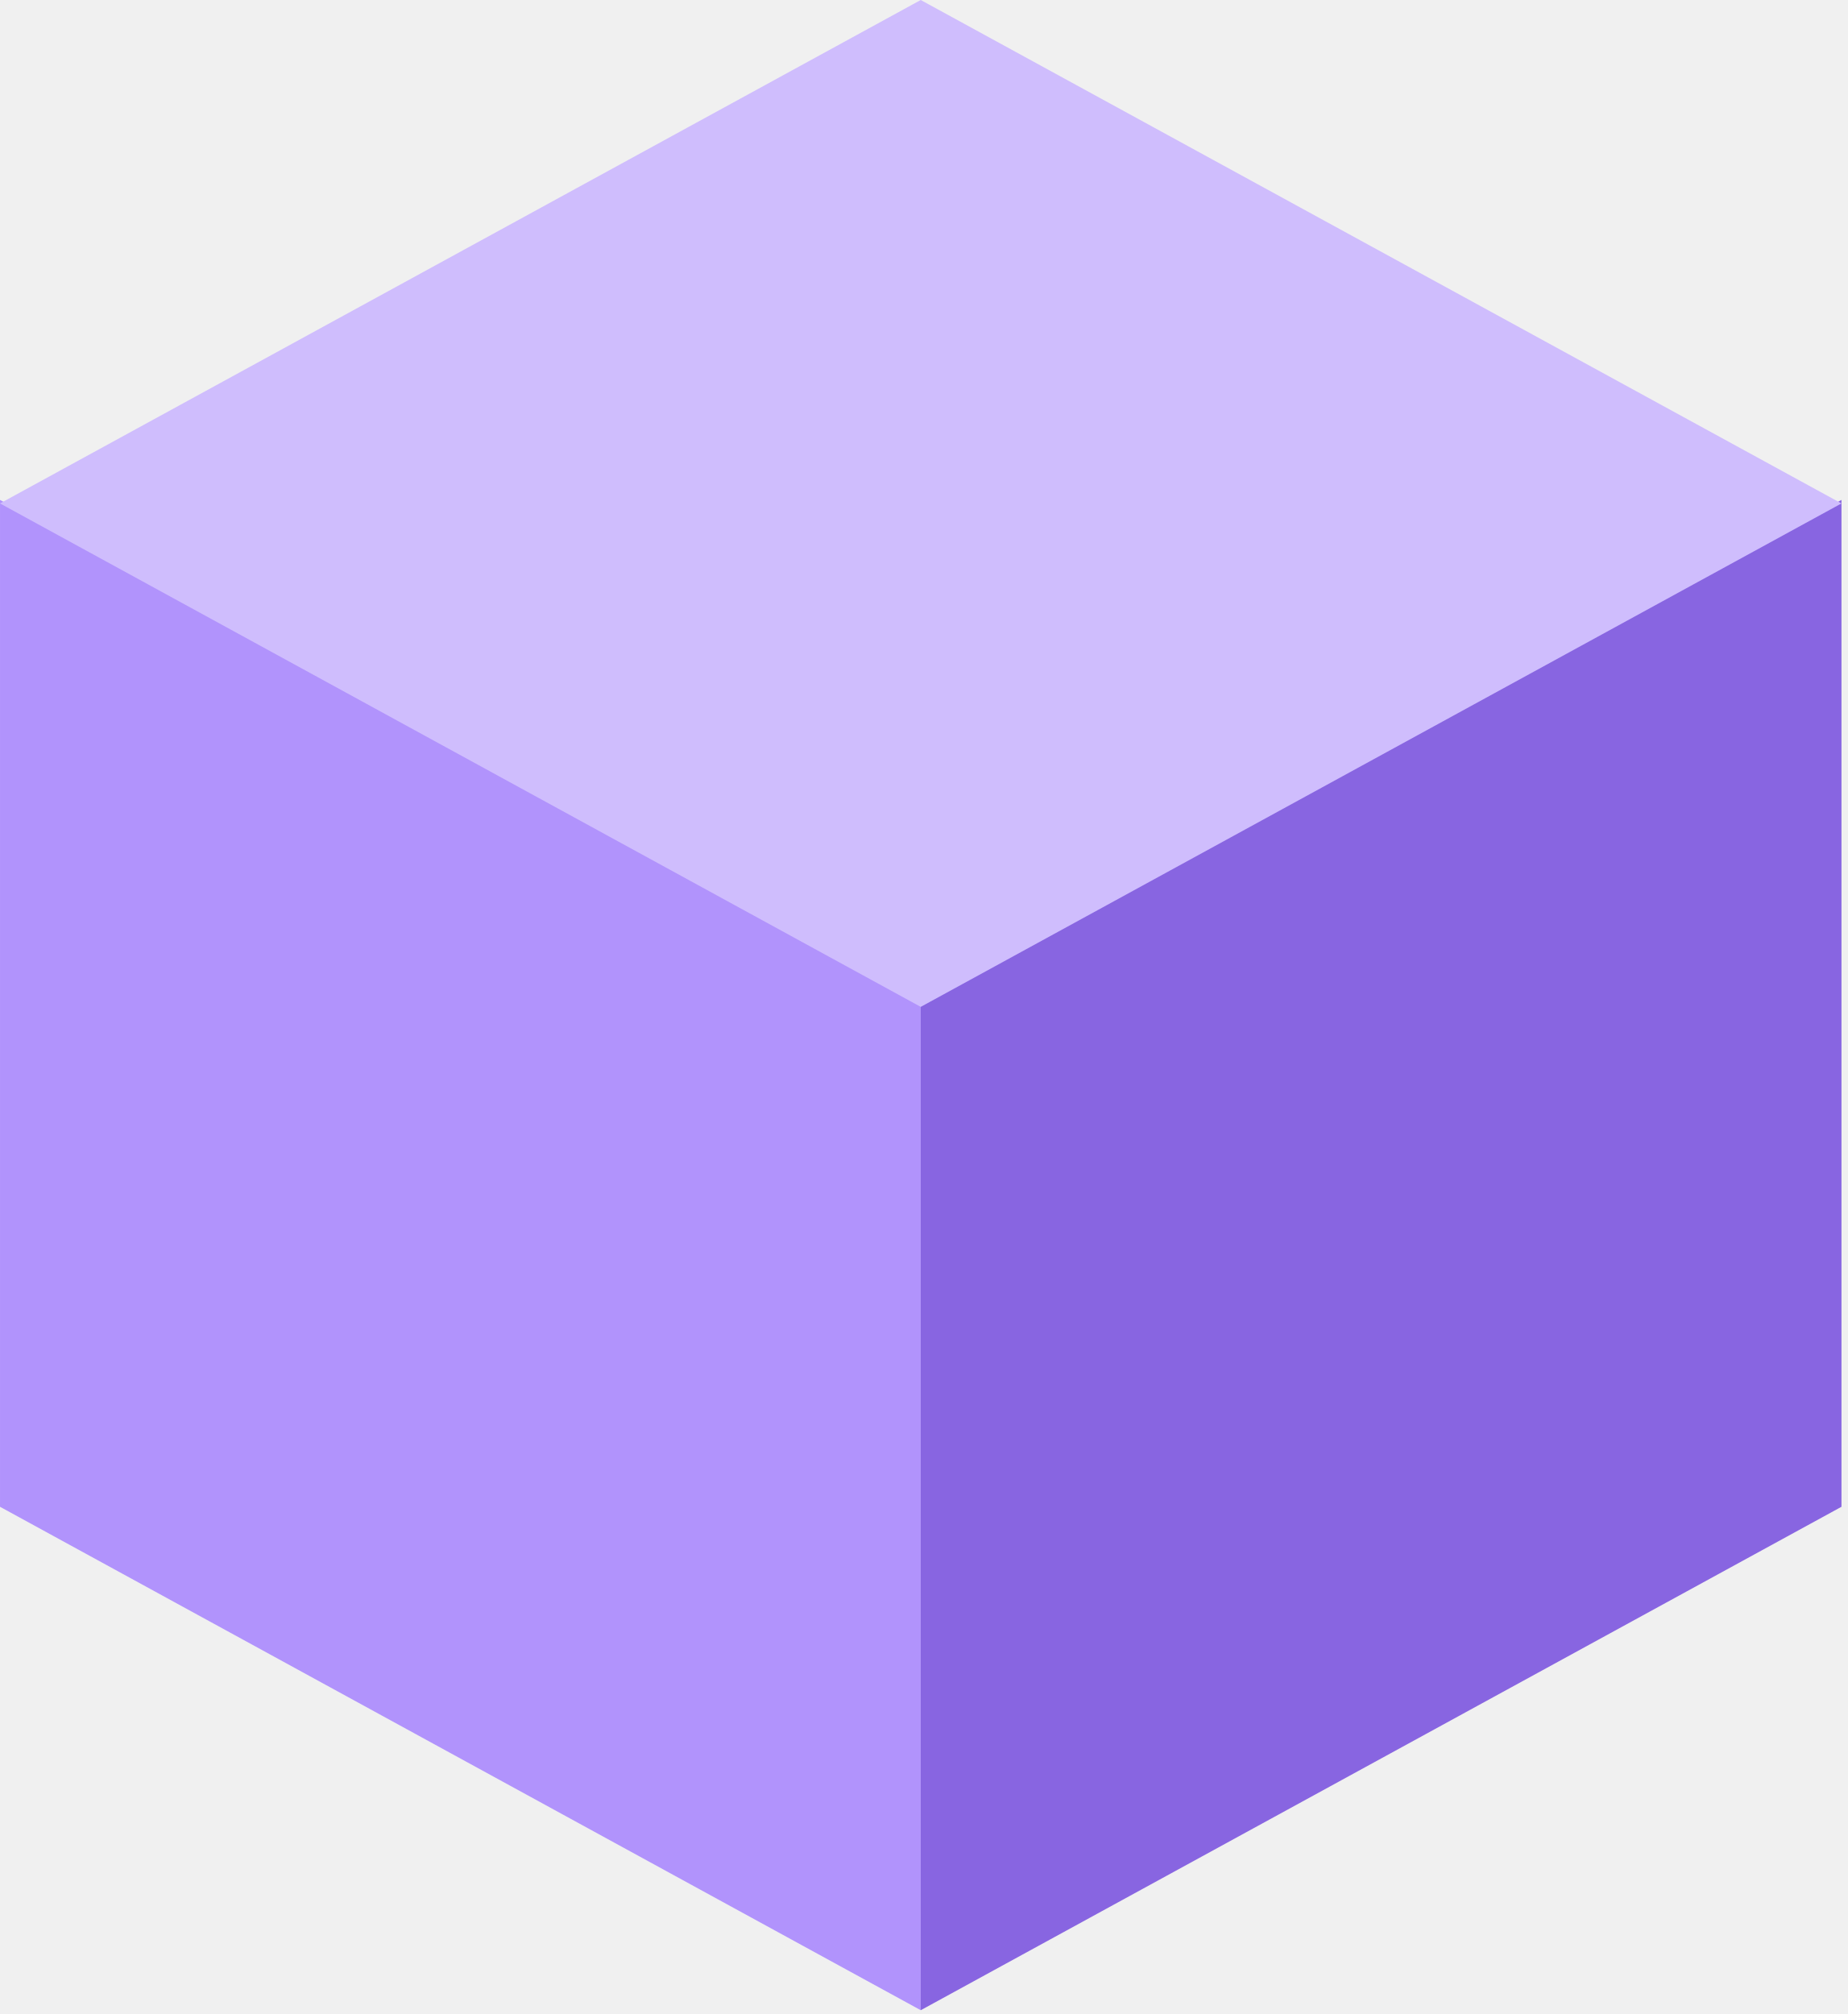
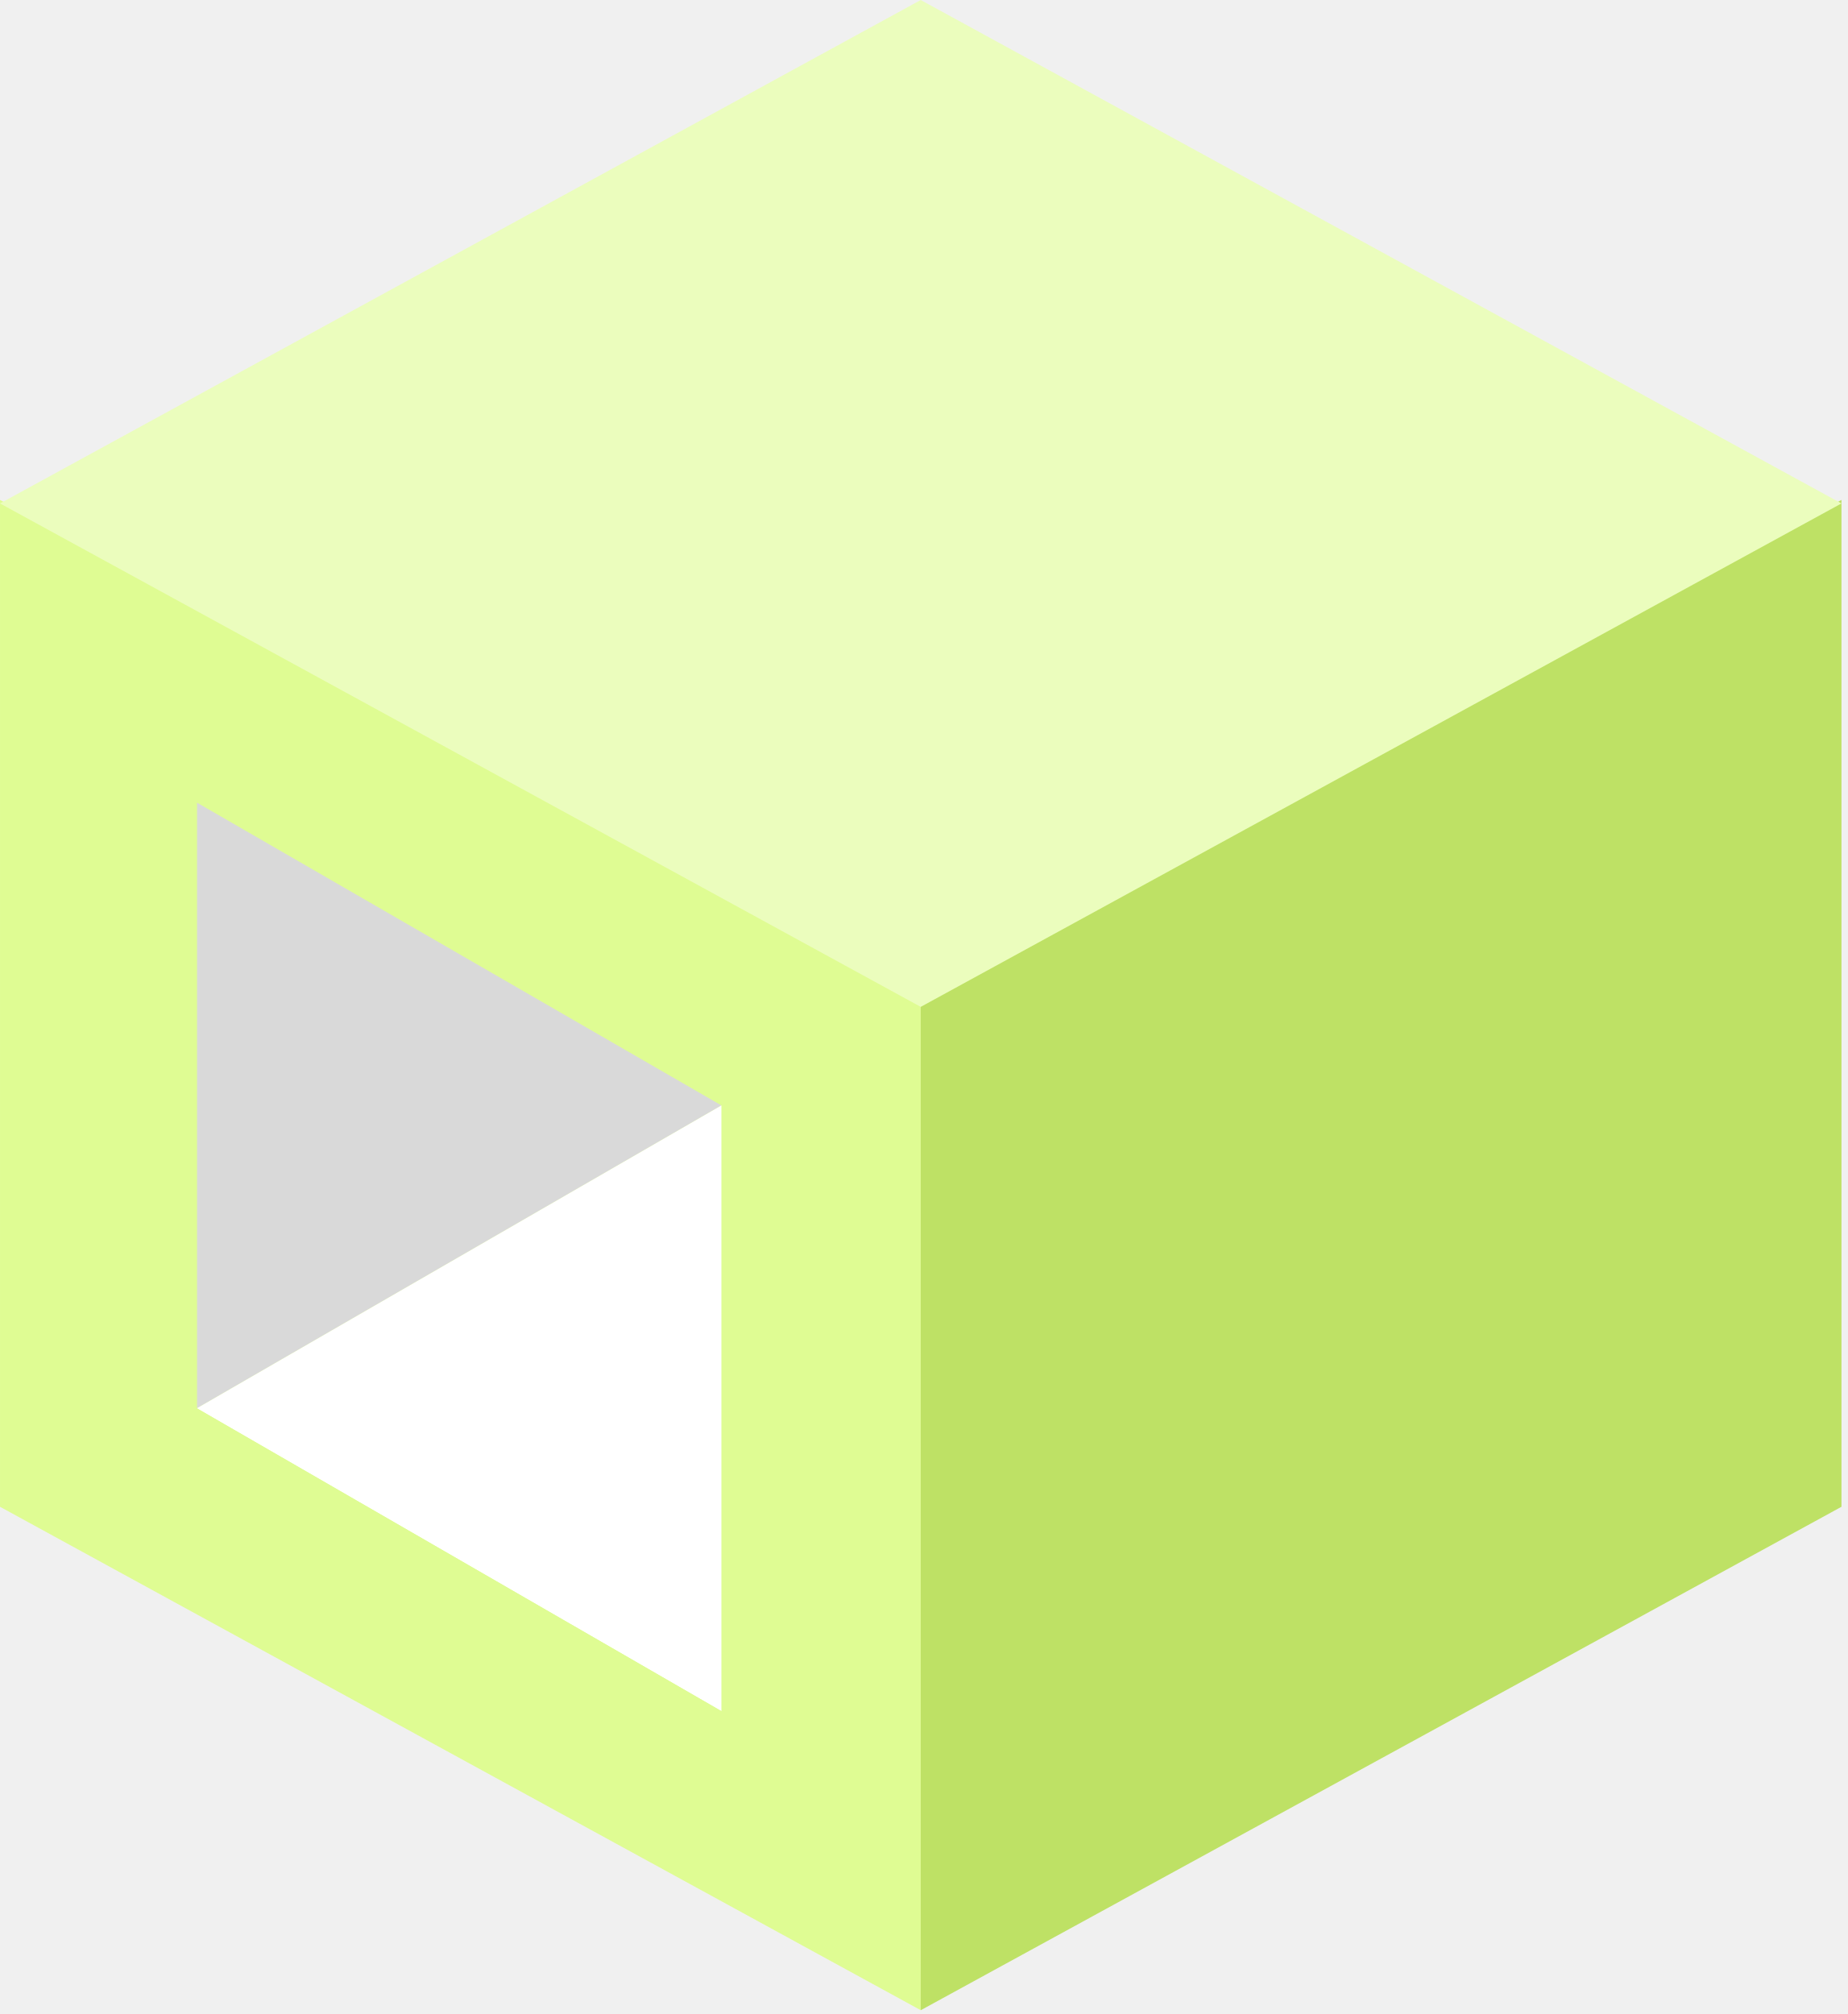
<svg xmlns="http://www.w3.org/2000/svg" width="244" height="266" viewBox="0 0 244 266" fill="none">
-   <path d="M121.611 132.517L0.001 66.026L0.001 199.009L121.611 265.5L121.611 132.517Z" fill="#B193FC" />
-   <path d="M243.22 66.026L121.61 132.517L121.61 265.5L243.22 199.009L243.22 66.026Z" fill="#8865E1" />
-   <path d="M243.22 66.491L121.61 0L0 66.491L121.61 132.983L243.22 66.491Z" fill="#CFBDFD" />
+   <path d="M121.611 132.517L0.001 66.026L0.001 199.009L121.611 265.5L121.611 132.517Z" fill="#DFFC93" />
+   <path d="M243.22 66.026L121.61 132.517L121.61 265.5L243.22 199.009L243.22 66.026Z" fill="#BEE165" />
+   <path d="M243.22 66.491L121.61 0L0 66.491L121.61 132.983L243.22 66.491Z" fill="#EBFDBD" />
+   <mask id="mask0_668_261" style="mask-type:alpha" maskUnits="userSpaceOnUse" x="26" y="106" width="70" height="120">
+     <rect width="80" height="80" transform="matrix(-0.866025 -0.5 0 1 95.2822 146)" fill="#D9D9D9" />
+   </mask>
+   <g mask="url(#mask0_668_261)">
+     <rect width="80" height="80" transform="matrix(-0.866025 0.5 0 1 95.2822 66)" fill="#D9D9D9" />
+     <rect width="80" height="80" transform="matrix(-0.866025 -0.5 -0.866025 0.5 164.564 186)" fill="white" />
+   </g>
</svg>
